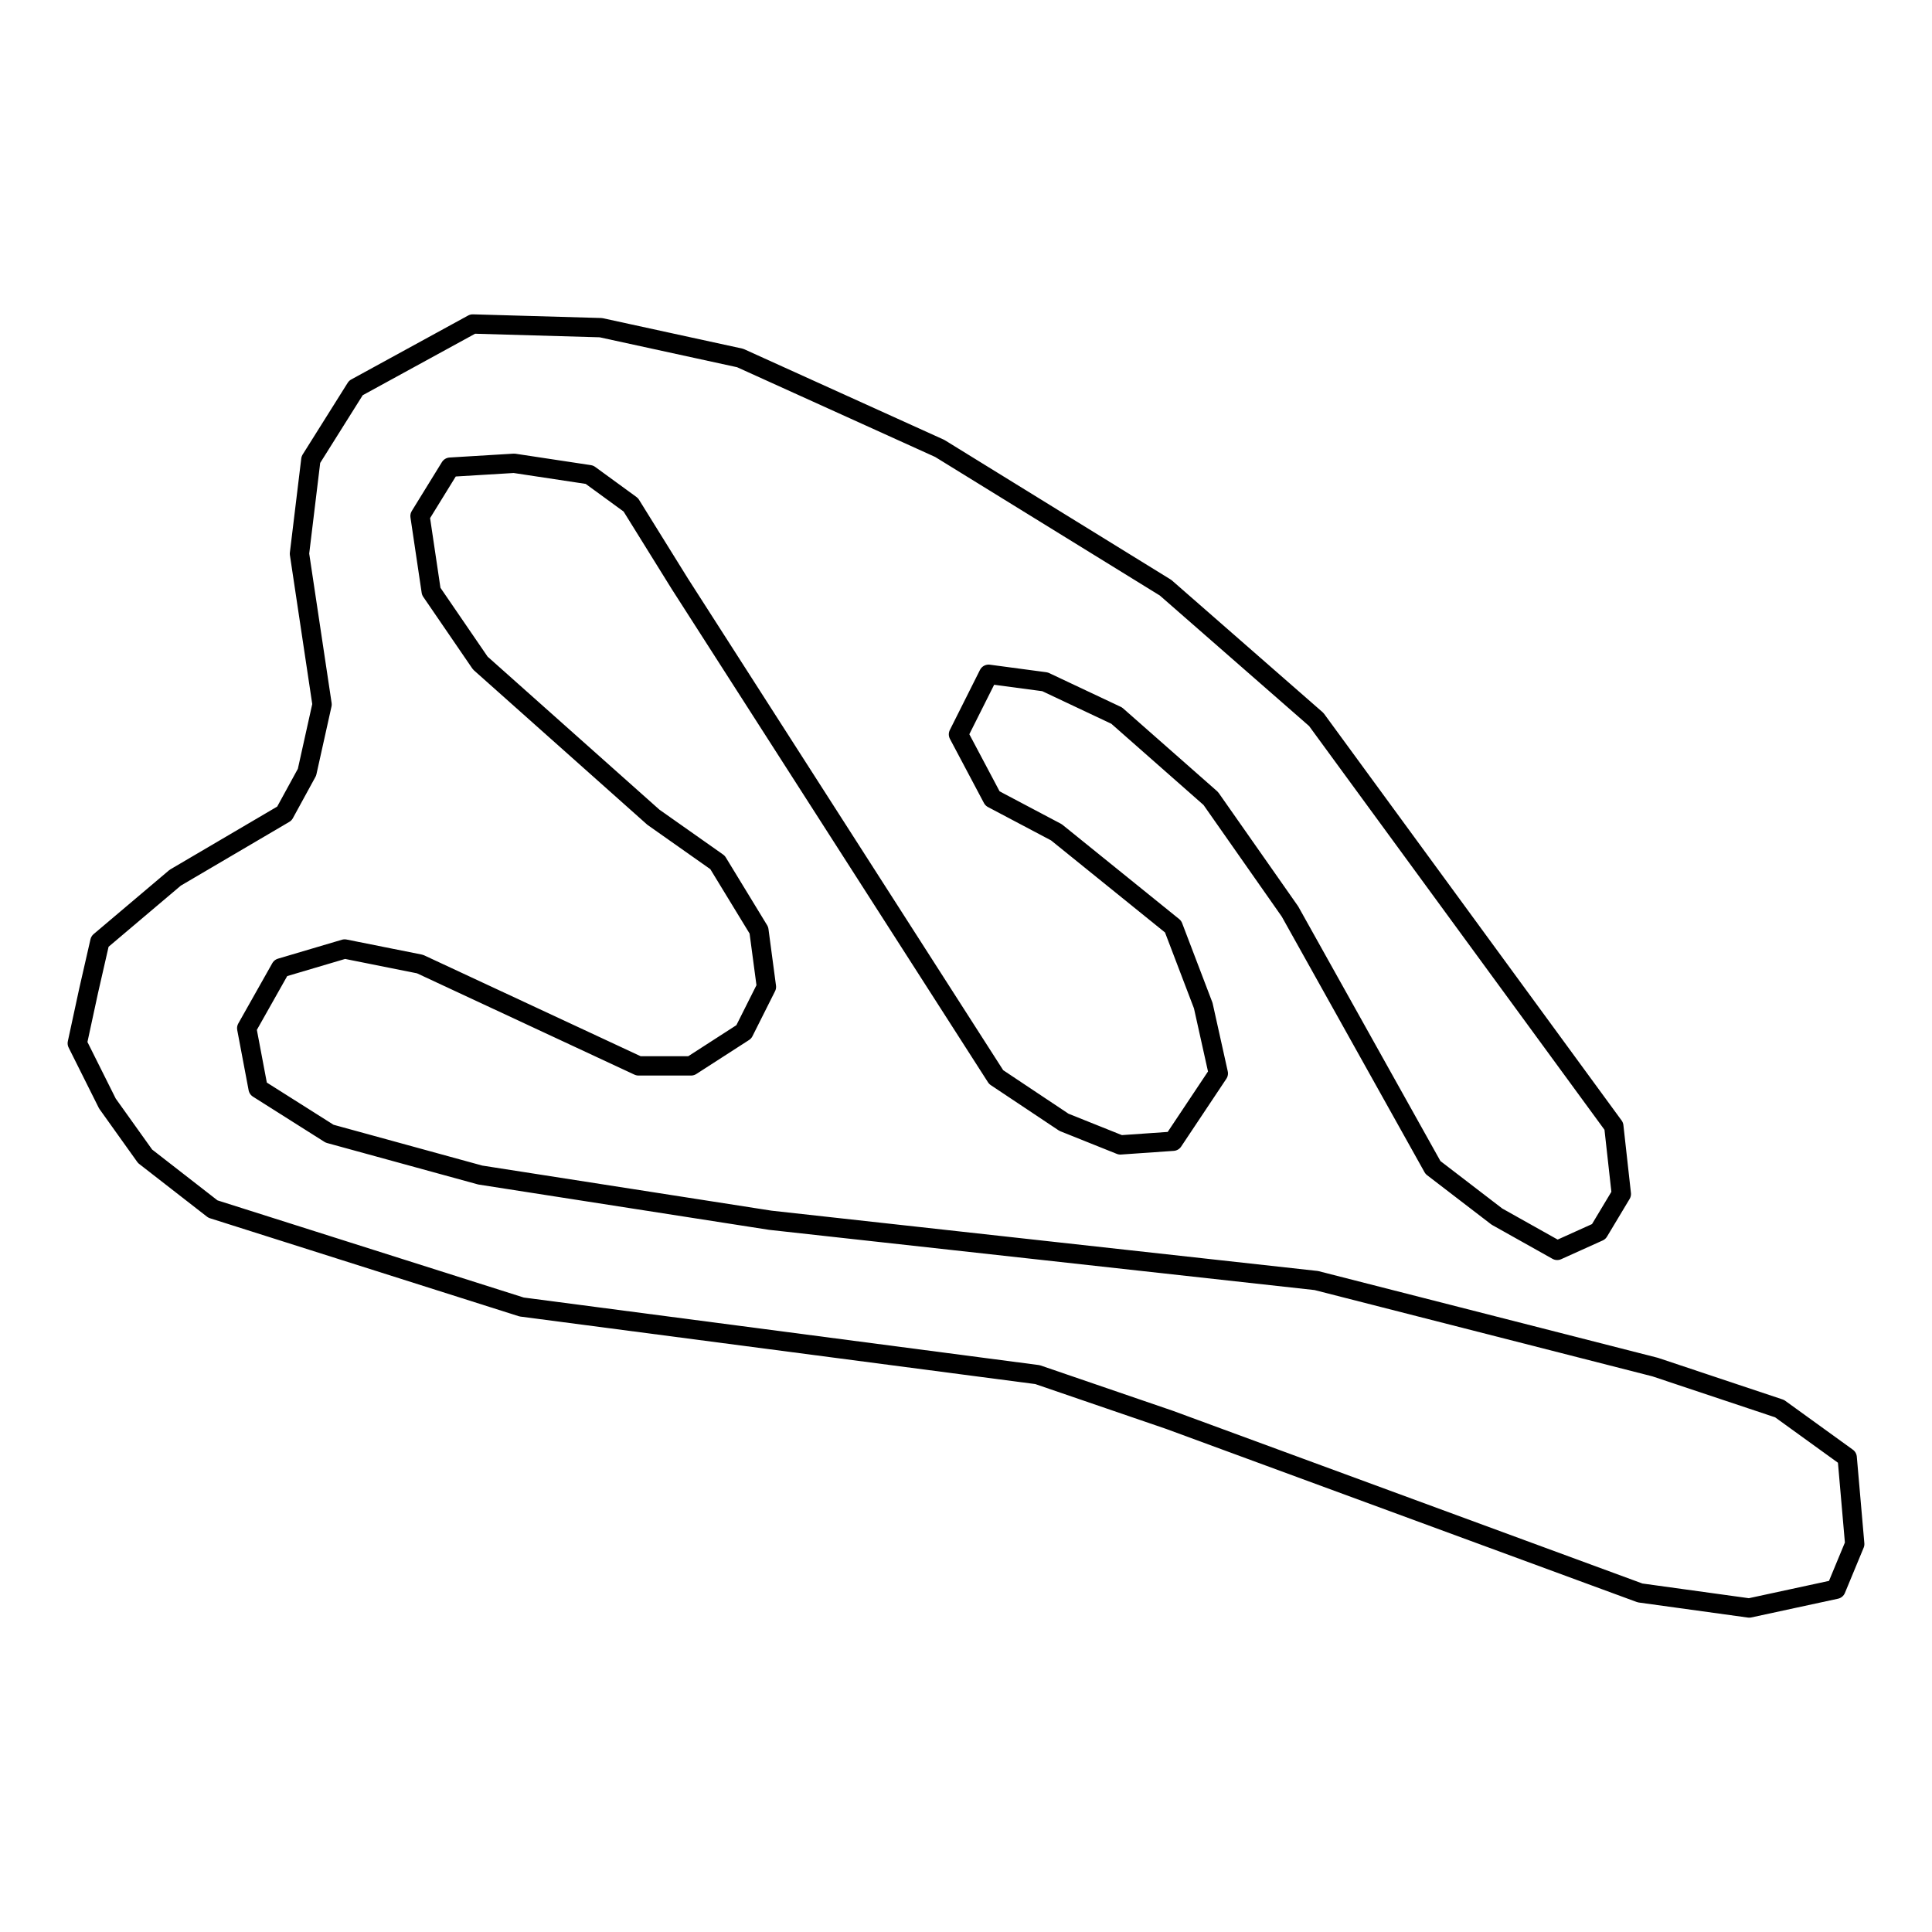
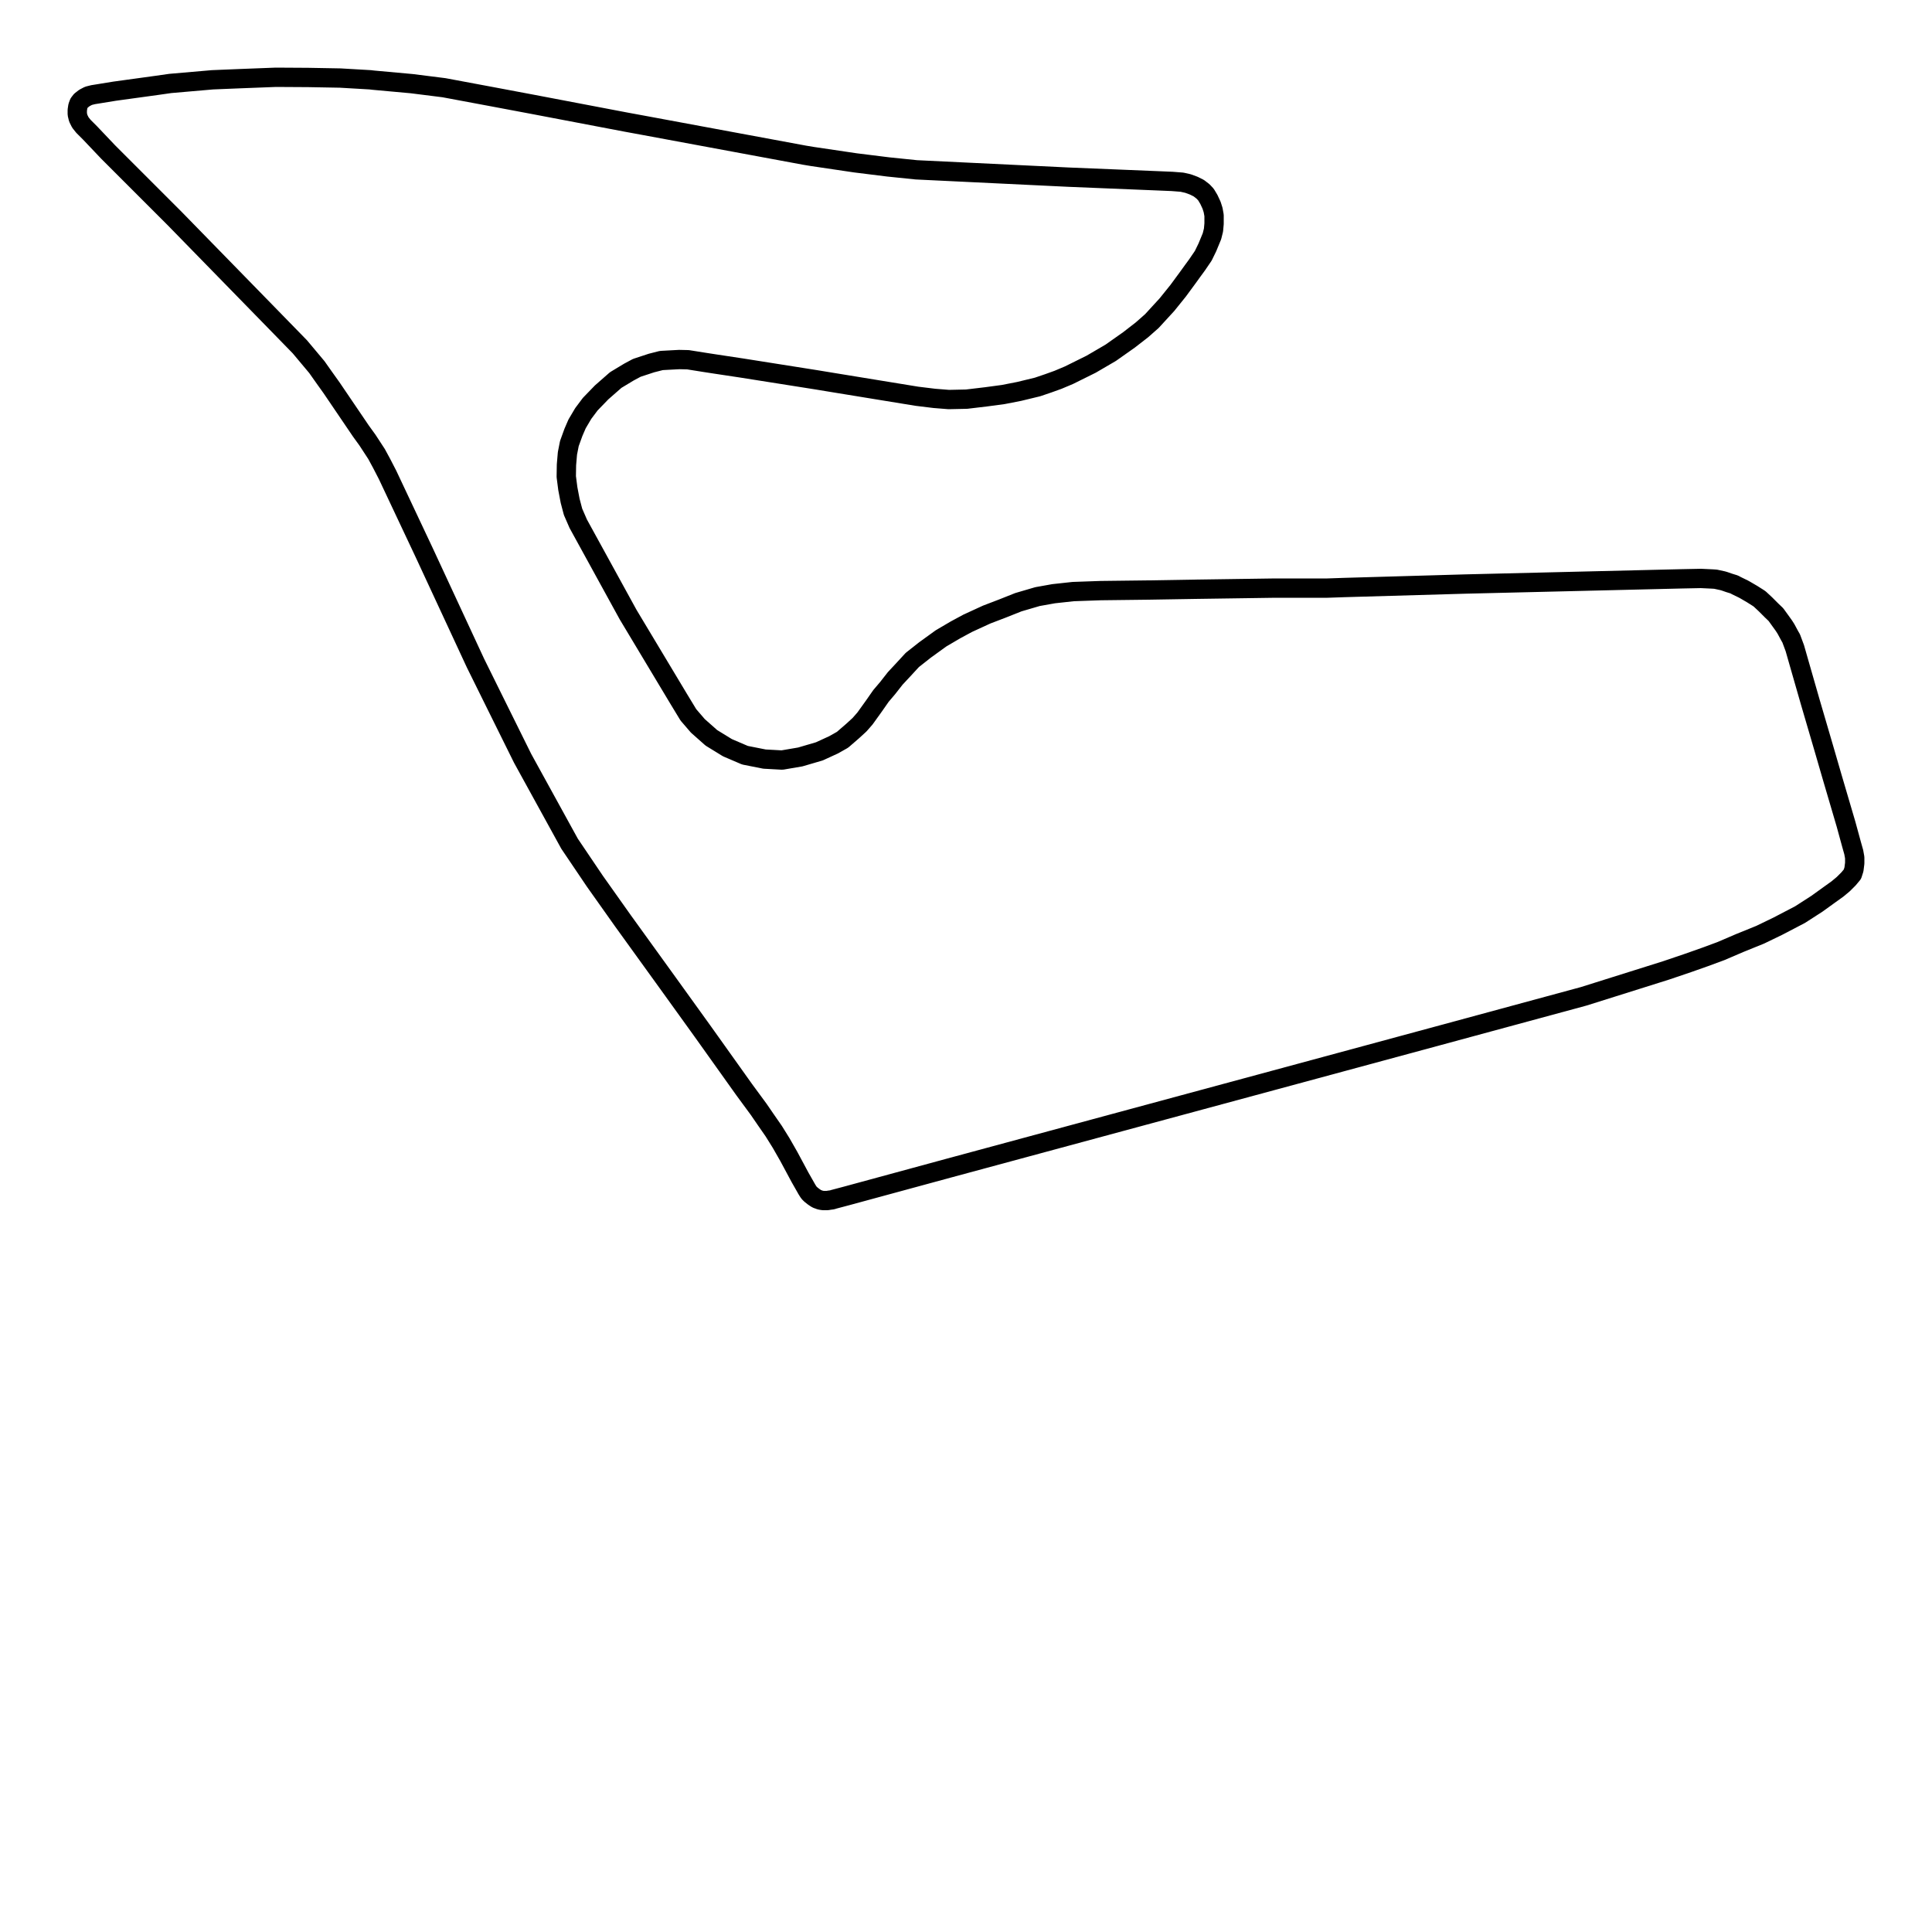
<svg xmlns="http://www.w3.org/2000/svg" viewBox="0 0 1000 1000" role="img" aria-label="Red Bull Ring track outline">
-   <path d="M351.9,302.2 L 515.6,557.5 L 550.7,580.9 L 579.9,592.6 L 607.2,590.7 L 630.6,555.6 L 622.8,520.5 L 607.2,479.6 L 546.8,430.8 L 513.7,413.3 L 496.1,380.1 L 511.7,349.0 L 540.9,352.9 L 578.0,370.4 L 626.7,413.3 L 667.7,471.8 L 741.7,604.3 L 774.8,629.7 L 806.0,647.2 L 827.5,637.5 L 839.2,618.0 L 835.3,582.9 L 681.3,372.4 L 603.3,304.2 L 486.4,232.1 L 383.1,185.3 L 311.0,169.6 L 244.7,167.7 L 184.2,200.8 L 160.9,237.9 L 155.0,286.6 L 166.7,364.6 L 158.9,399.7 L 147.2,421.1 L 90.7,454.3 L 51.7,487.3 L 45.9,512.7 L 40.0,540.0 L 55.6,571.2 L 75.1,598.5 L 110.2,625.8 L 270.0,676.5 L 537.0,711.5 L 605.3,734.9 L 848.9,824.5 L 905.4,832.3 L 950.3,822.6 L 960.0,799.2 L 956.1,754.4 L 921.1,729.1 L 856.7,707.6 L 681.3,662.8 L 398.7,631.6 L 248.6,608.2 L 170.6,586.8 L 133.6,563.4 L 127.7,532.2 L 145.3,501.0 L 178.4,491.2 L 217.4,499.0 L 330.5,551.7 L 357.7,551.7 L 385.0,534.1 L 396.7,510.8 L 392.8,481.5 L 371.4,446.4 L 338.2,423.0 L 248.6,343.2 L 223.2,306.1 L 217.4,267.1 L 233.0,241.8 L 266.1,239.8 L 305.1,245.7 L 326.5,261.3 L 351.9,302.2 Z" fill="none" stroke="currentColor" stroke-width="10" stroke-linejoin="round" stroke-linecap="round" />
+   <path d="M 46.6 68.8 L 43.2 65.4 L 41.6 63.4 L 40.5 61.2 L 40.0 59.1 L 40.0 57.0 L 40.3 55.0 L 40.9 53.4 L 41.9 52.1 L 43.7 50.7 L 45.8 49.6 L 48.2 49.0 L 50.7 48.6 L 59.3 47.2 L 81.1 44.2 L 88.1 43.2 L 110.0 41.3 L 124.6 40.7 L 142.8 40.0 L 159.5 40.1 L 176.1 40.4 L 191.6 41.3 L 193.3 41.5 L 213.1 43.3 L 229.8 45.4 L 253.9 49.9 L 275.7 54.0 L 324.0 63.2 L 332.7 64.8 L 416.3 80.3 L 420.5 81.0 L 442.8 84.3 L 459.7 86.4 L 474.3 87.9 L 553.2 91.7 L 599.5 93.6 L 606.7 93.9 L 611.8 94.3 L 614.9 95.0 L 617.9 96.1 L 620.5 97.4 L 622.7 99.1 L 624.2 100.7 L 625.7 103.2 L 627.1 106.2 L 627.9 108.7 L 628.4 111.5 L 628.4 115.8 L 628.1 119.1 L 627.3 122.3 L 624.9 128.1 L 622.8 132.4 L 619.6 137.1 L 617.4 140.1 L 614.8 143.7 L 609.8 150.5 L 604.0 157.7 L 596.2 166.2 L 591.1 170.7 L 584.4 175.9 L 574.9 182.6 L 564.8 188.5 L 553.3 194.2 L 547.6 196.6 L 542.6 198.4 L 537.0 200.3 L 527.5 202.6 L 519.3 204.2 L 510.4 205.4 L 500.3 206.6 L 491.1 206.8 L 483.6 206.2 L 474.6 205.1 L 431.1 198.0 L 422.6 196.6 L 384.0 190.5 L 370.1 188.4 L 364.9 187.6 L 356.1 186.2 L 351.6 186.1 L 347.8 186.3 L 342.3 186.6 L 337.2 187.9 L 329.6 190.4 L 325.5 192.6 L 318.7 196.7 L 311.4 203.1 L 305.5 209.2 L 301.9 214.0 L 298.7 219.4 L 296.8 223.8 L 294.7 229.6 L 293.7 234.7 L 293.2 240.6 L 293.1 246.7 L 293.9 252.9 L 295.1 259.2 L 296.6 264.9 L 299.3 271.1 L 325.1 318.1 L 351.2 361.6 L 356.3 370.0 L 361.2 375.7 L 368.2 381.9 L 376.5 387.0 L 385.6 390.9 L 395.7 392.9 L 404.8 393.4 L 414.2 391.8 L 424.1 388.9 L 431.5 385.5 L 436.1 382.9 L 441.3 378.4 L 444.9 375.1 L 447.7 371.9 L 452.3 365.5 L 456.0 360.2 L 459.4 356.2 L 463.4 351.1 L 467.6 346.6 L 472.2 341.6 L 478.8 336.4 L 487.1 330.4 L 494.6 326.0 L 500.9 322.6 L 510.7 318.1 L 518.8 315.0 L 527.1 311.7 L 537.0 308.8 L 545.4 307.3 L 555.5 306.2 L 569.7 305.7 L 594.5 305.4 L 618.6 305.0 L 660.1 304.4 L 687.1 304.4 L 695.8 304.1 L 758.3 302.3 L 870.5 299.6 L 880.4 299.4 L 886.6 299.7 L 888.0 299.8 L 891.7 300.6 L 892.7 300.9 L 895.0 301.7 L 897.6 302.5 L 898.7 303.1 L 902.4 304.9 L 903.3 305.4 L 906.9 307.5 L 909.9 309.4 L 910.8 310.0 L 913.8 312.8 L 917.0 316.0 L 919.2 318.1 L 923.1 323.5 L 923.7 324.4 L 924.4 325.5 L 926.4 329.2 L 927.1 330.4 L 929.0 335.5 L 929.6 337.6 L 931.0 342.5 L 937.0 363.4 L 944.0 387.3 L 948.5 402.8 L 955.5 426.6 L 958.4 437.2 L 959.5 441.1 L 960.0 443.9 L 960.0 446.8 L 959.6 450.0 L 958.8 452.5 L 956.8 454.9 L 954.1 457.6 L 951.1 460.1 L 947.2 462.9 L 940.4 467.8 L 931.7 473.4 L 920.2 479.4 L 911.1 483.8 L 900.5 488.1 L 890.7 492.3 L 882.3 495.4 L 873.8 498.4 L 862.3 502.3 L 819.7 515.7 L 744.1 536.2 L 659.1 559.2 L 490.8 604.7 L 438.2 619.0 L 431.4 620.8 L 430.9 621.0 L 430.2 621.1 L 429.4 621.2 L 428.2 621.4 L 427.4 621.4 L 426.7 621.4 L 426.1 621.4 L 425.4 621.3 L 424.8 621.2 L 424.1 621.0 L 423.7 620.8 L 423.3 620.7 L 422.8 620.5 L 422.3 620.2 L 421.7 619.8 L 421.1 619.4 L 420.6 619.0 L 420.1 618.6 L 419.6 618.2 L 419.1 617.7 L 418.7 617.3 L 418.4 616.8 L 418.1 616.4 L 417.9 616.0 L 417.6 615.6 L 417.4 615.2 L 417.0 614.5 L 414.1 609.4 L 408.3 598.6 L 404.3 591.6 L 400.5 585.5 L 396.2 579.3 L 392.7 574.2 L 385.2 564.0 L 363.6 533.7 L 345.6 508.7 L 322.5 476.7 L 307.9 456.1 L 294.8 436.7 L 270.5 392.5 L 254.9 361.0 L 246.1 343.2 L 219.5 285.9 L 200.6 245.8 L 197.5 239.8 L 194.9 235.0 L 190.2 227.8 L 186.8 223.1 L 171.6 200.7 L 167.6 195.1 L 164.0 190.0 L 155.2 179.5 L 139.5 163.4 L 90.3 113.0 L 56.0 78.7 L 46.6 68.8 L 46.6 68.8 Z" fill="none" stroke="currentColor" stroke-width="10" stroke-linejoin="round" stroke-linecap="round" />
</svg>
